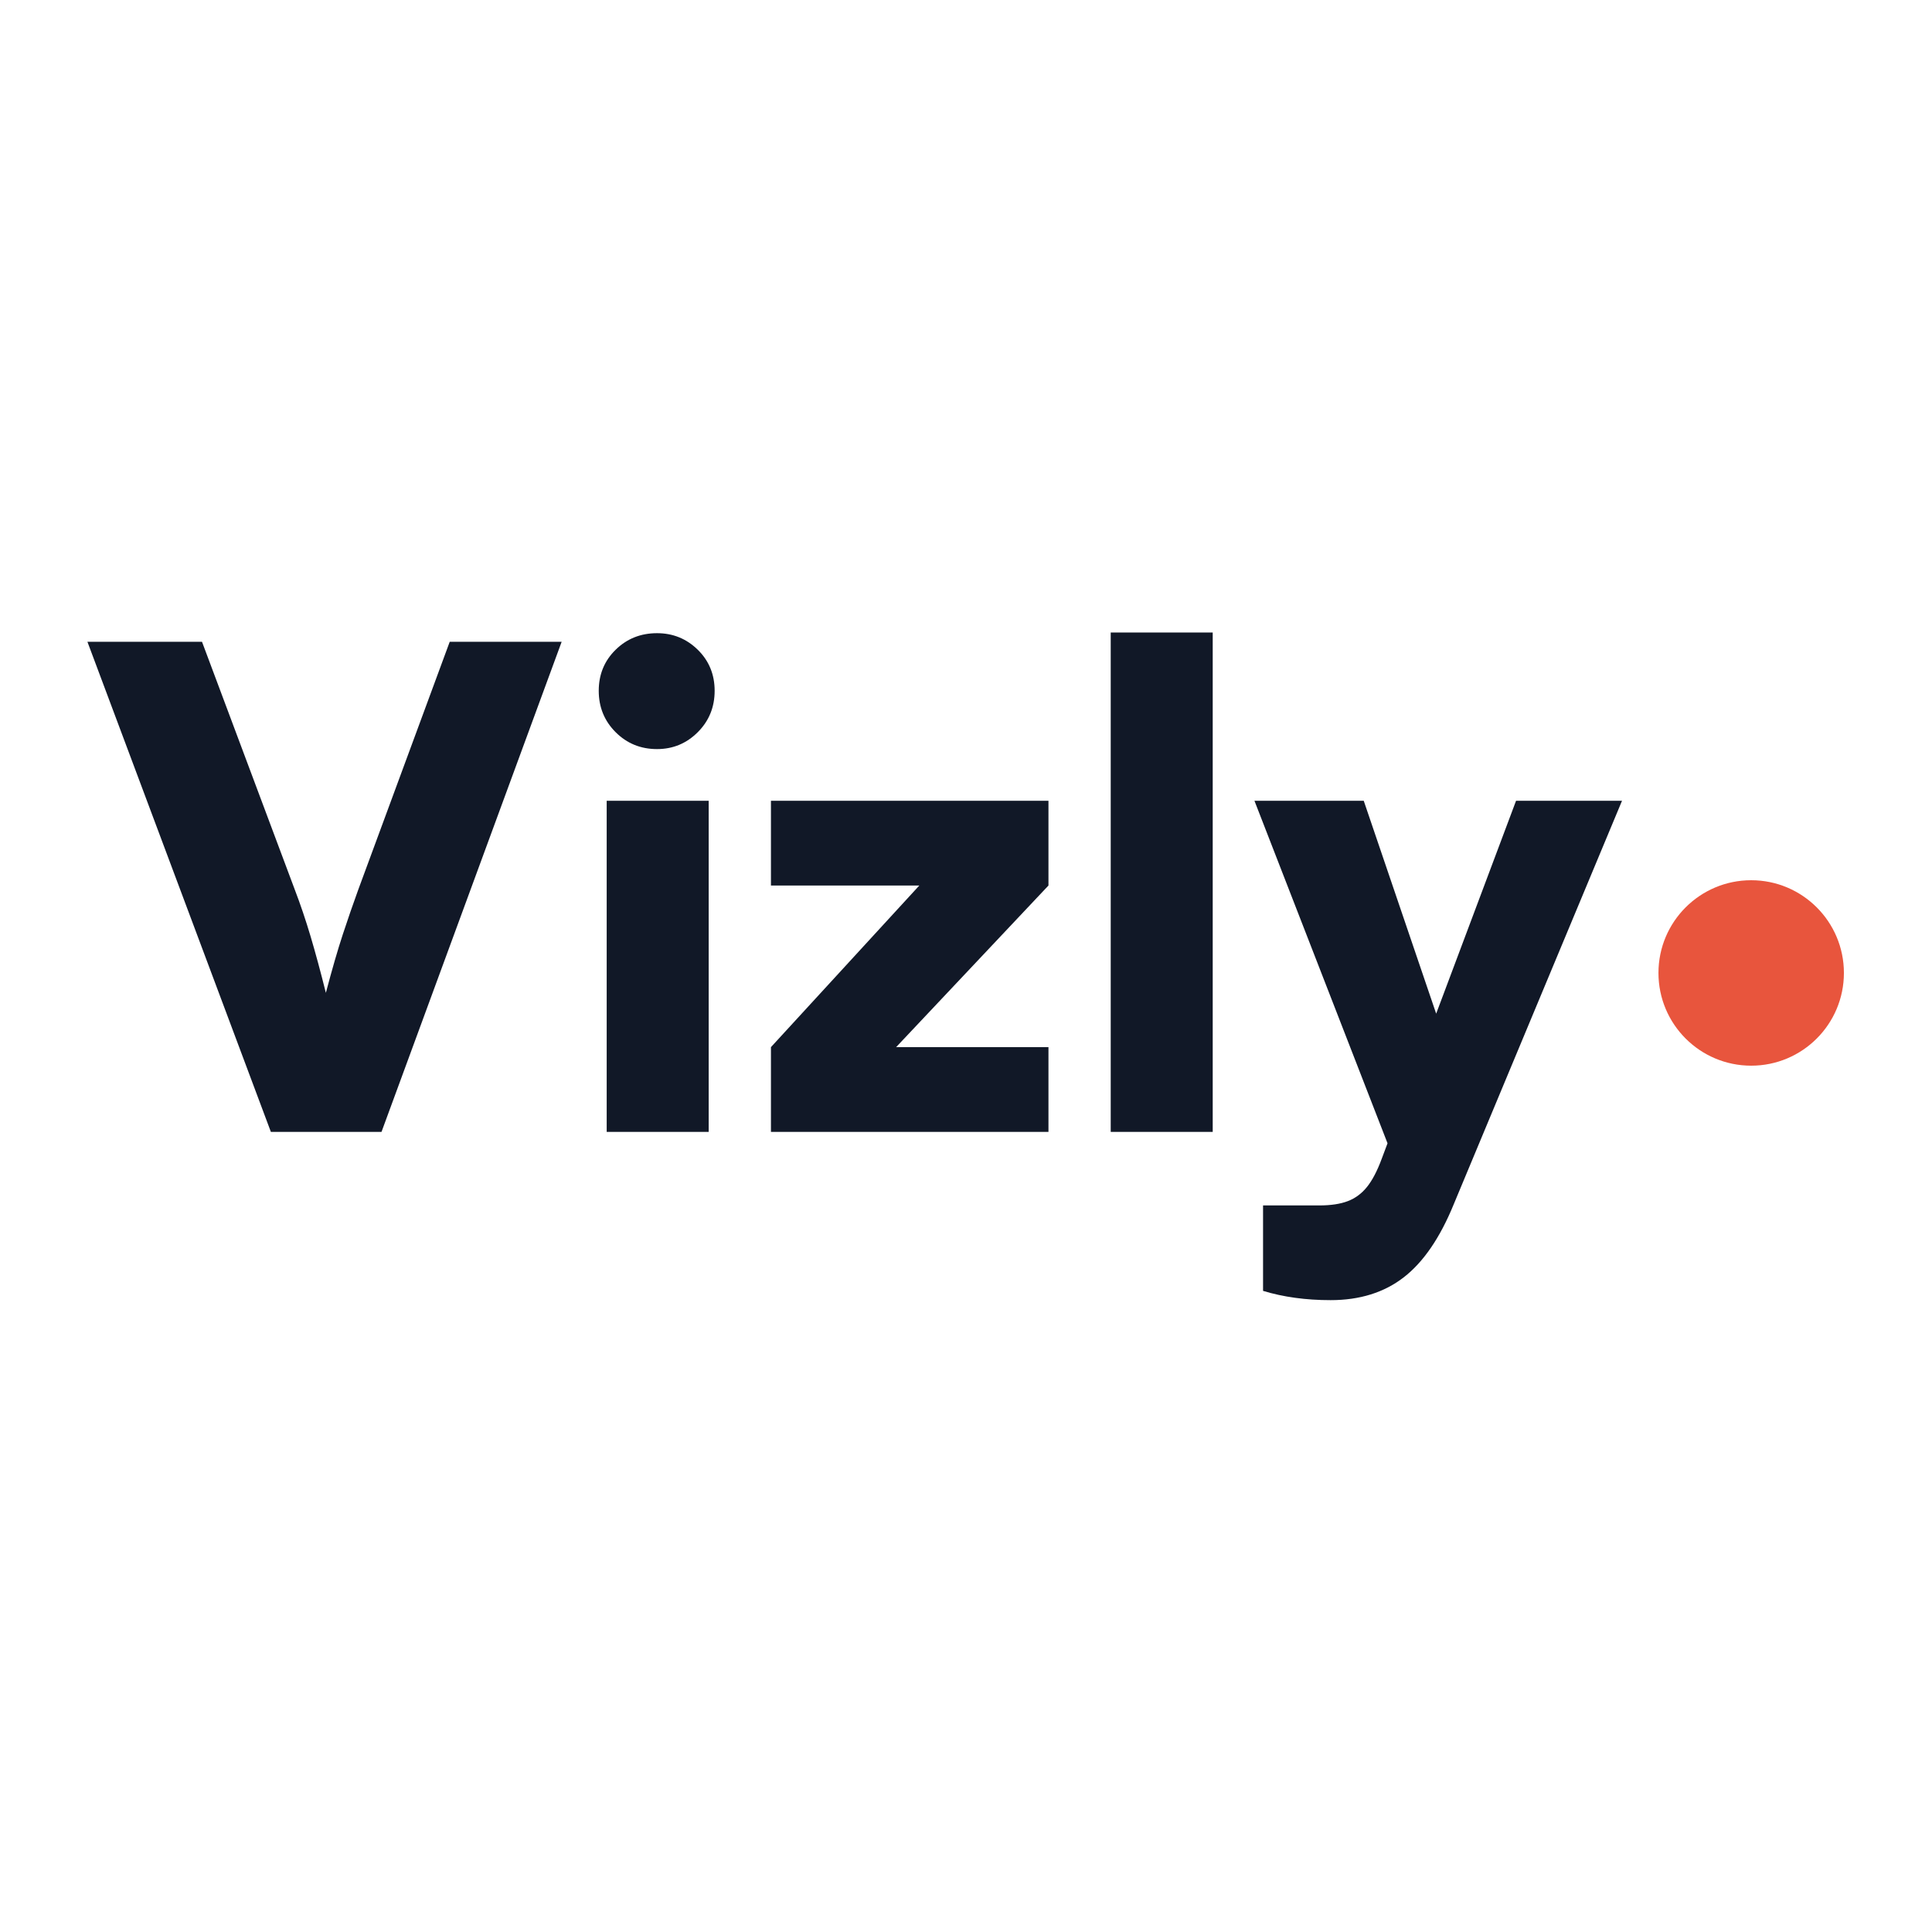
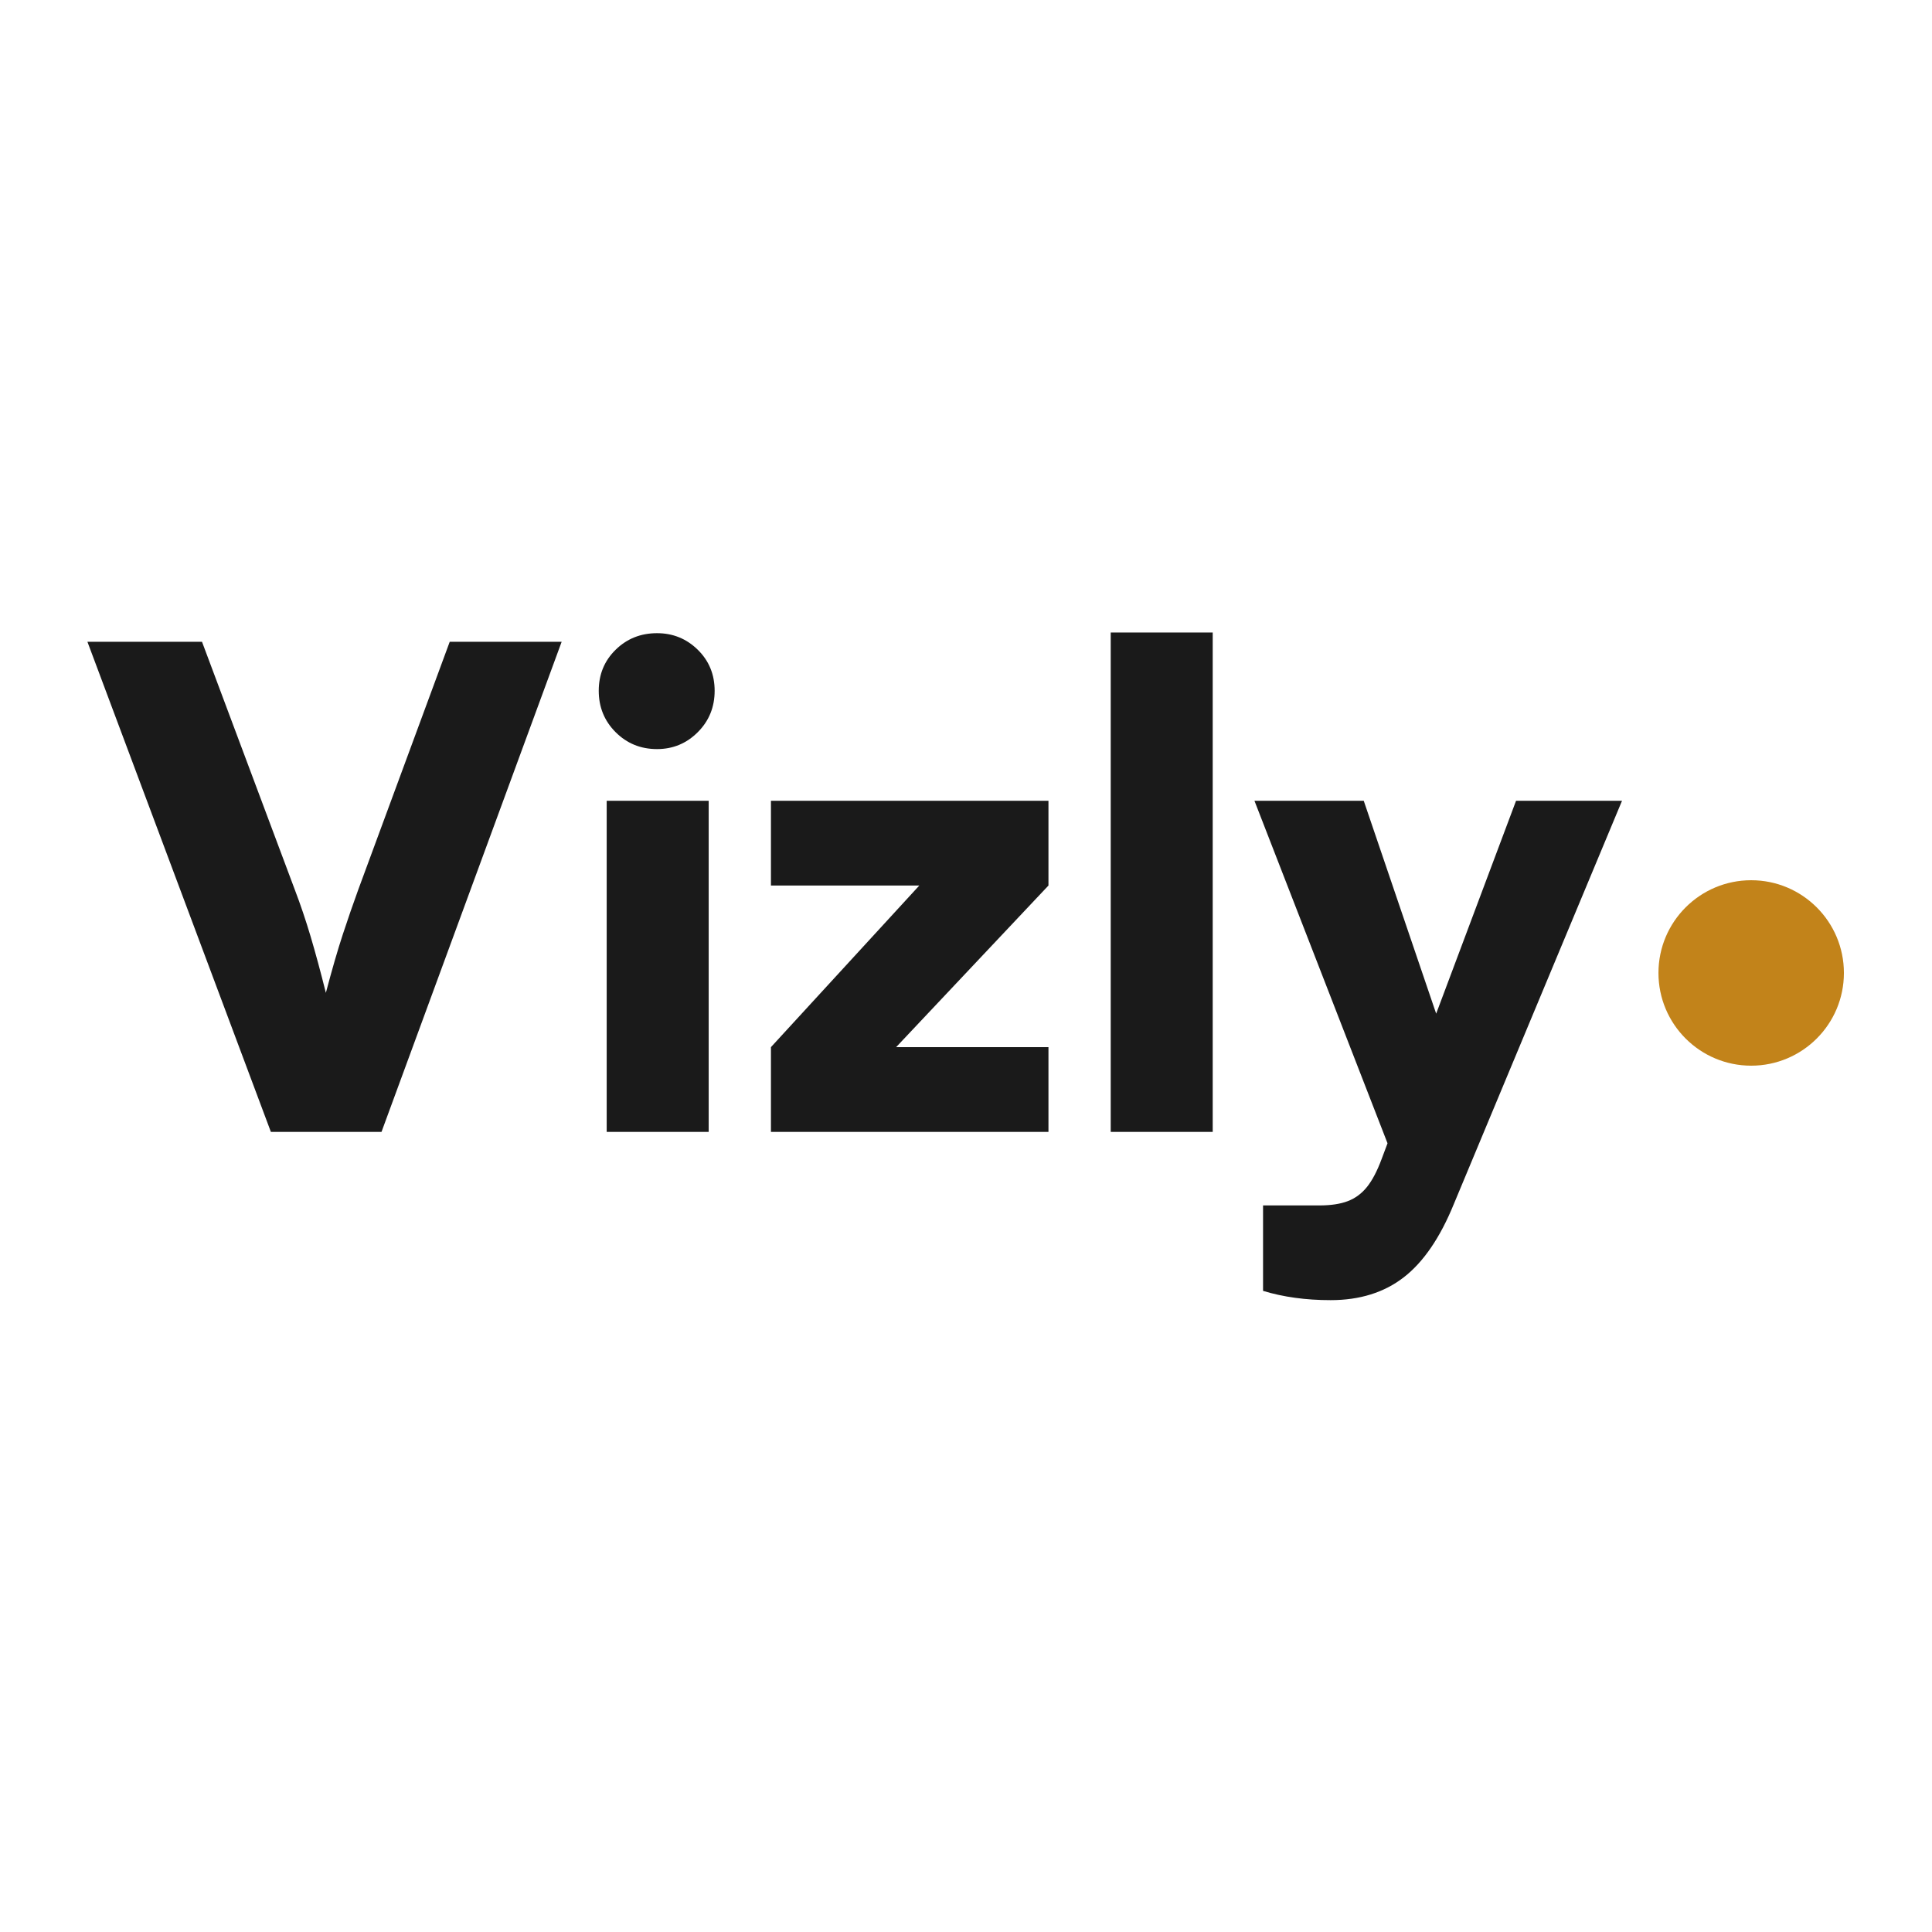
<svg xmlns="http://www.w3.org/2000/svg" viewBox="-122 -1709 2917 2917" width="1024" height="1024">
-   <path fill="#111827" d="M454 0L287 0L10-740L183-740L323-366Q336-332 347-295Q358-258 370-210L370-210Q384-263 395.5-298Q407-333 419-366L419-366L557-740L726-740L454 0ZM948 0L794 0L794-500L948-500L948 0ZM870-578L870-578Q833-578 807.5-603.5Q782-629 782-666L782-666Q782-703 807.5-728Q833-753 870-753L870-753Q906-753 931.5-728Q957-703 957-666L957-666Q957-629 931.5-603.5Q906-578 870-578ZM1461-128L1461 0L1042 0L1042-128L1266-372L1042-372L1042-500L1461-500L1461-372L1231-128L1461-128ZM1709-754L1709 0L1555 0L1555-754L1709-754ZM1772-500L1937-500L2084-68L2009 110L1772-500ZM1785 240L1785 240L1785 111L1870 111Q1896 111 1913 104.5Q1930 98 1942 83Q1954 68 1964 41L1964 41L2167-500L2327-500L2073 109Q2042 185 1997.5 219.5Q1953 254 1887 254L1887 254Q1859 254 1833.5 250.5Q1808 247 1785 240Z" />
-   <circle cx="2522" cy="-240" r="140" fill="#E8553D" />
+   <path fill="#1A1A1A" d="M454 0L287 0L10-740L183-740L323-366Q336-332 347-295Q358-258 370-210L370-210Q384-263 395.5-298Q407-333 419-366L419-366L557-740L726-740L454 0ZM948 0L794 0L794-500L948-500L948 0ZM870-578L870-578Q833-578 807.5-603.5Q782-629 782-666L782-666Q782-703 807.5-728Q833-753 870-753L870-753Q906-753 931.5-728Q957-703 957-666L957-666Q957-629 931.5-603.5Q906-578 870-578ZM1461-128L1461 0L1042 0L1042-128L1266-372L1042-372L1042-500L1461-500L1461-372L1231-128L1461-128ZM1709-754L1709 0L1555 0L1555-754L1709-754ZM1772-500L1937-500L2084-68L2009 110L1772-500ZM1785 240L1785 240L1785 111L1870 111Q1896 111 1913 104.5Q1930 98 1942 83Q1954 68 1964 41L1964 41L2167-500L2327-500L2073 109Q2042 185 1997.5 219.5Q1953 254 1887 254L1887 254Q1859 254 1833.5 250.5Q1808 247 1785 240Z" />
+   <circle cx="2522" cy="-240" r="140" fill="#C2831A" />
</svg>
